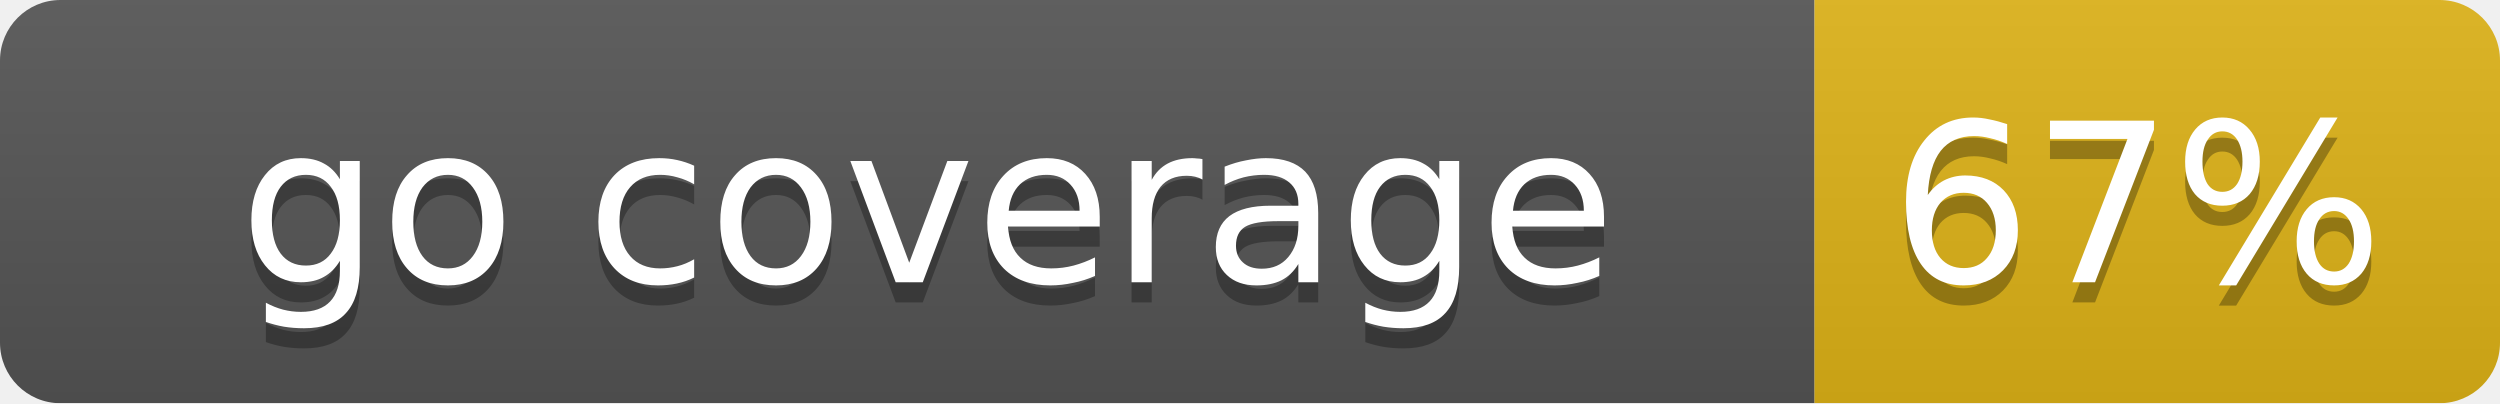
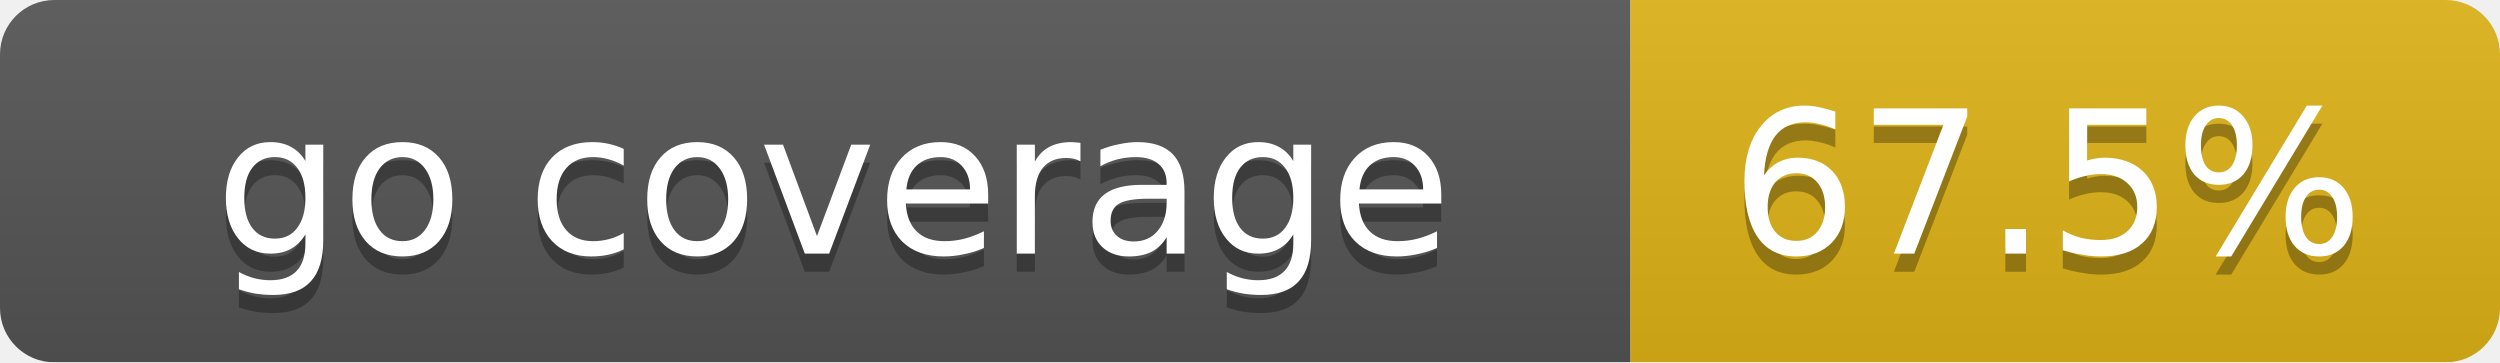
- <svg xmlns="http://www.w3.org/2000/svg" width="124" height="20">
+ <svg xmlns="http://www.w3.org/2000/svg" width="138" height="20">
  <linearGradient id="smooth" x2="0" y2="100%">
    <stop offset="0" stop-color="#bbb" stop-opacity=".1" />
    <stop offset="1" stop-opacity=".1" />
  </linearGradient>
  <mask id="round">
-     <rect width="124" height="20" rx="3" fill="#fff" />
+     <rect width="138" height="20" rx="3" fill="#fff" />
  </mask>
  <g mask="url(#round)">
    <rect width="90" height="20" fill="#555" />
-     <rect x="90" width="34" height="20" fill="#dfb317" />
-     <rect width="124" height="20" fill="url(#smooth)" />
+     <rect x="90" width="48" height="20" fill="#dfb317" />
+     <rect width="138" height="20" fill="url(#smooth)" />
  </g>
  <g fill="#fff" text-anchor="middle" font-family="DejaVu Sans,Verdana,Geneva,sans-serif" font-size="11">
    <text x="46" y="15" fill="#010101" fill-opacity=".3">go coverage</text>
    <text x="46" y="14">go coverage</text>
-     <text x="106" y="15" fill="#010101" fill-opacity=".3">67%</text>
-     <text x="106" y="14">67%</text>
+     <text x="113" y="15" fill="#010101" fill-opacity=".3">67.5%</text>
+     <text x="113" y="14">67.5%</text>
  </g>
</svg>
